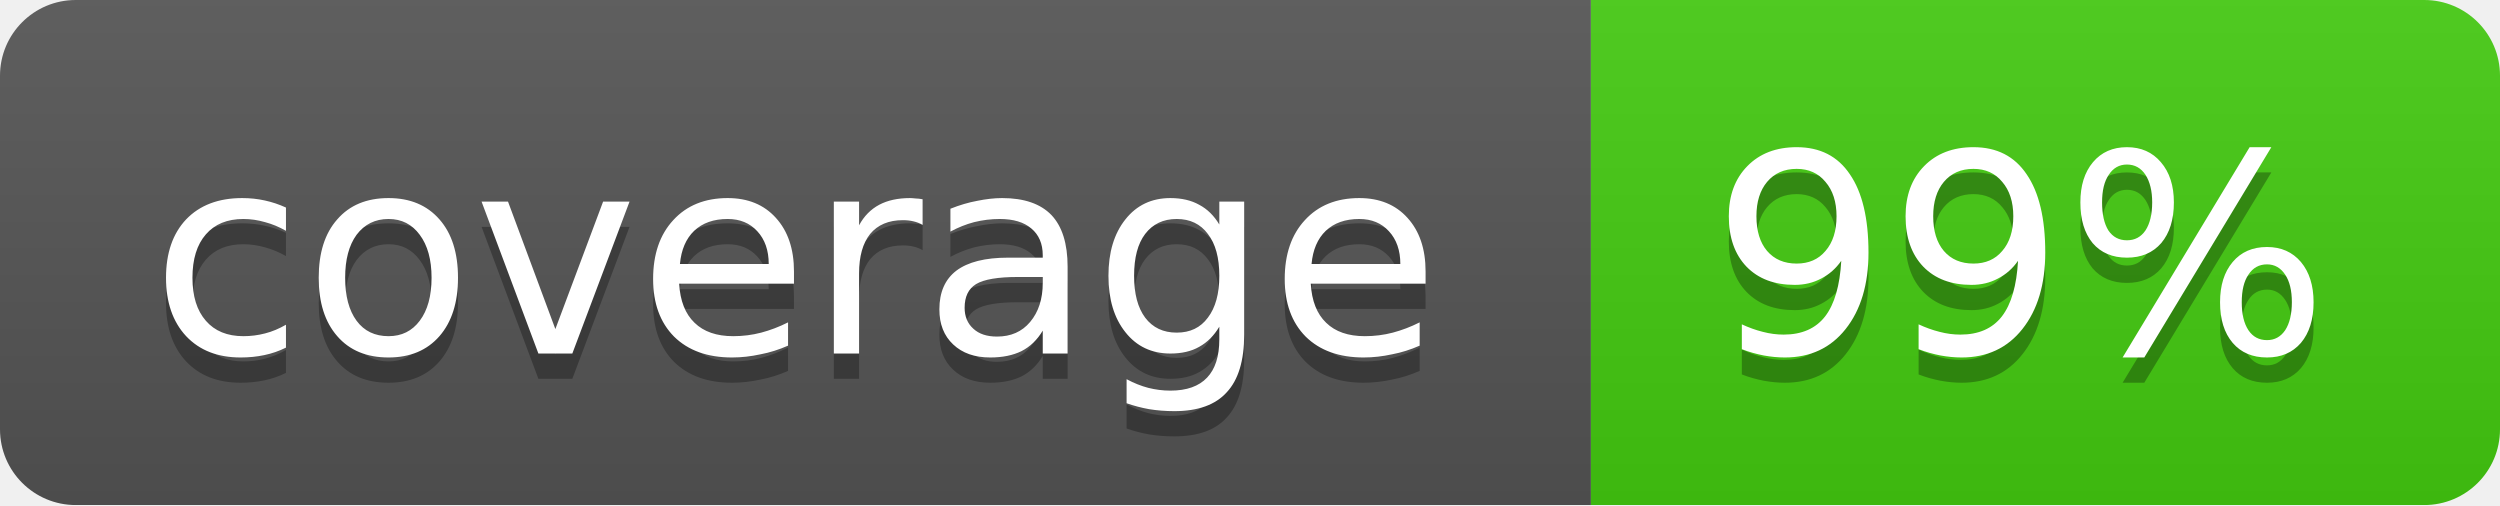
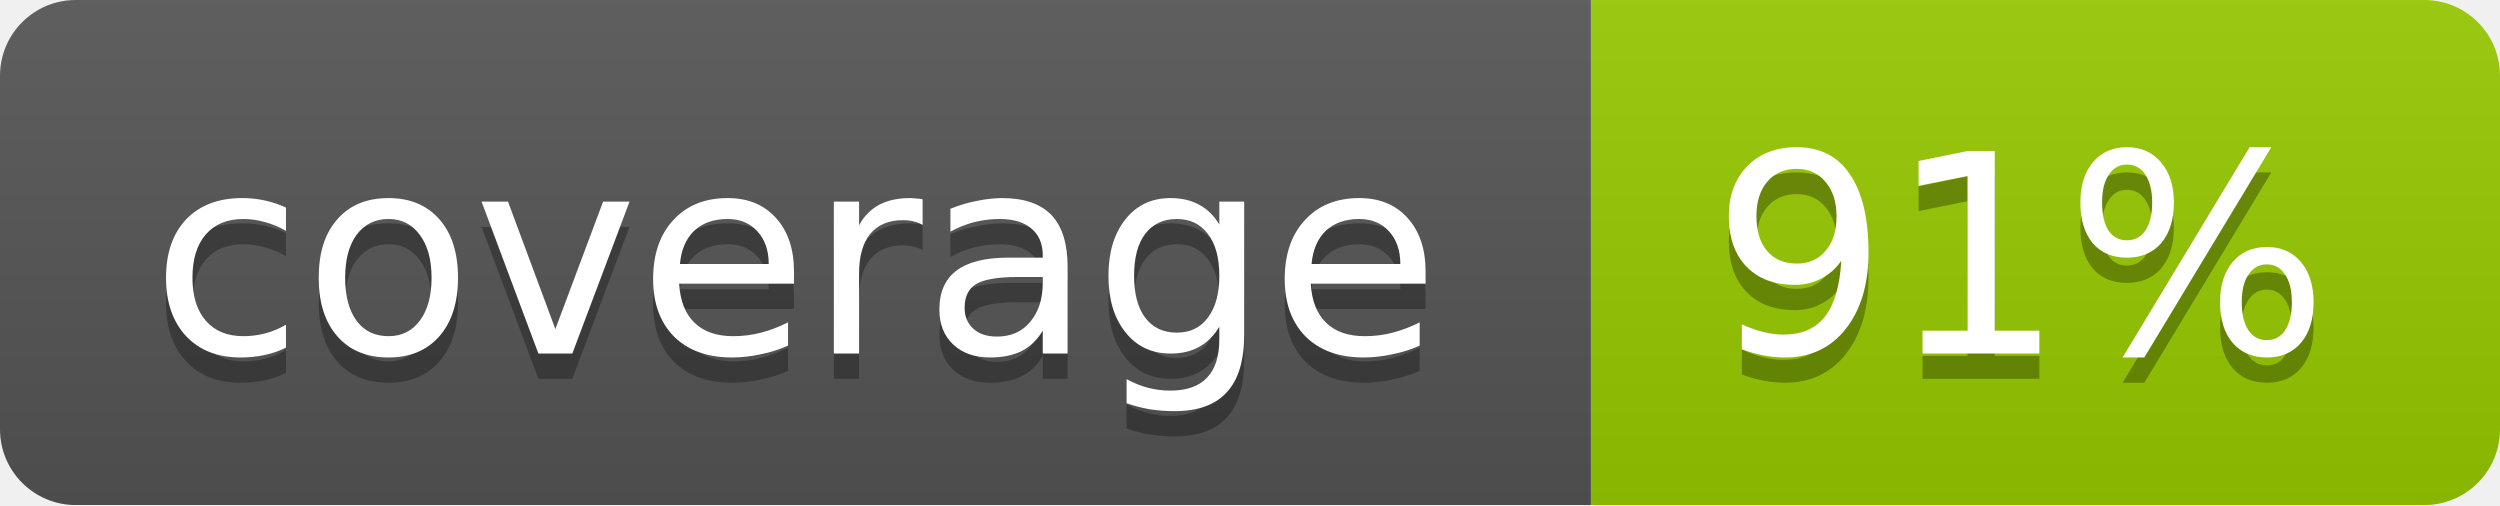
<svg xmlns="http://www.w3.org/2000/svg" width="99" height="20">
  <linearGradient id="b" x2="0" y2="100%">
    <stop offset="0" stop-color="#bbb" stop-opacity=".1" />
    <stop offset="1" stop-opacity=".1" />
  </linearGradient>
  <mask id="a">
    <rect width="99" height="20" rx="3" fill="#fff" />
  </mask>
  <g mask="url(#a)">
    <path fill="#555" d="M0 0h63v20H0z" />
-     <path fill="#4c1" d="M63 0h36v20H63z" />
+     <path fill="#97CA00" d="M63 0h36v20H63z" />
    <path fill="url(#b)" d="M0 0h99v20H0z" />
  </g>
  <g fill="#fff" text-anchor="middle" font-family="DejaVu Sans,Verdana,Geneva,sans-serif" font-size="11">
    <text x="31.5" y="15" fill="#010101" fill-opacity=".3">coverage</text>
    <text x="31.5" y="14">coverage</text>
-     <text x="80" y="15" fill="#010101" fill-opacity=".3">99%</text>
-     <text x="80" y="14">99%</text>
+     <text x="80" y="15" fill="#010101" fill-opacity=".3">91%</text>
+     <text x="80" y="14">91%</text>
  </g>
</svg>
